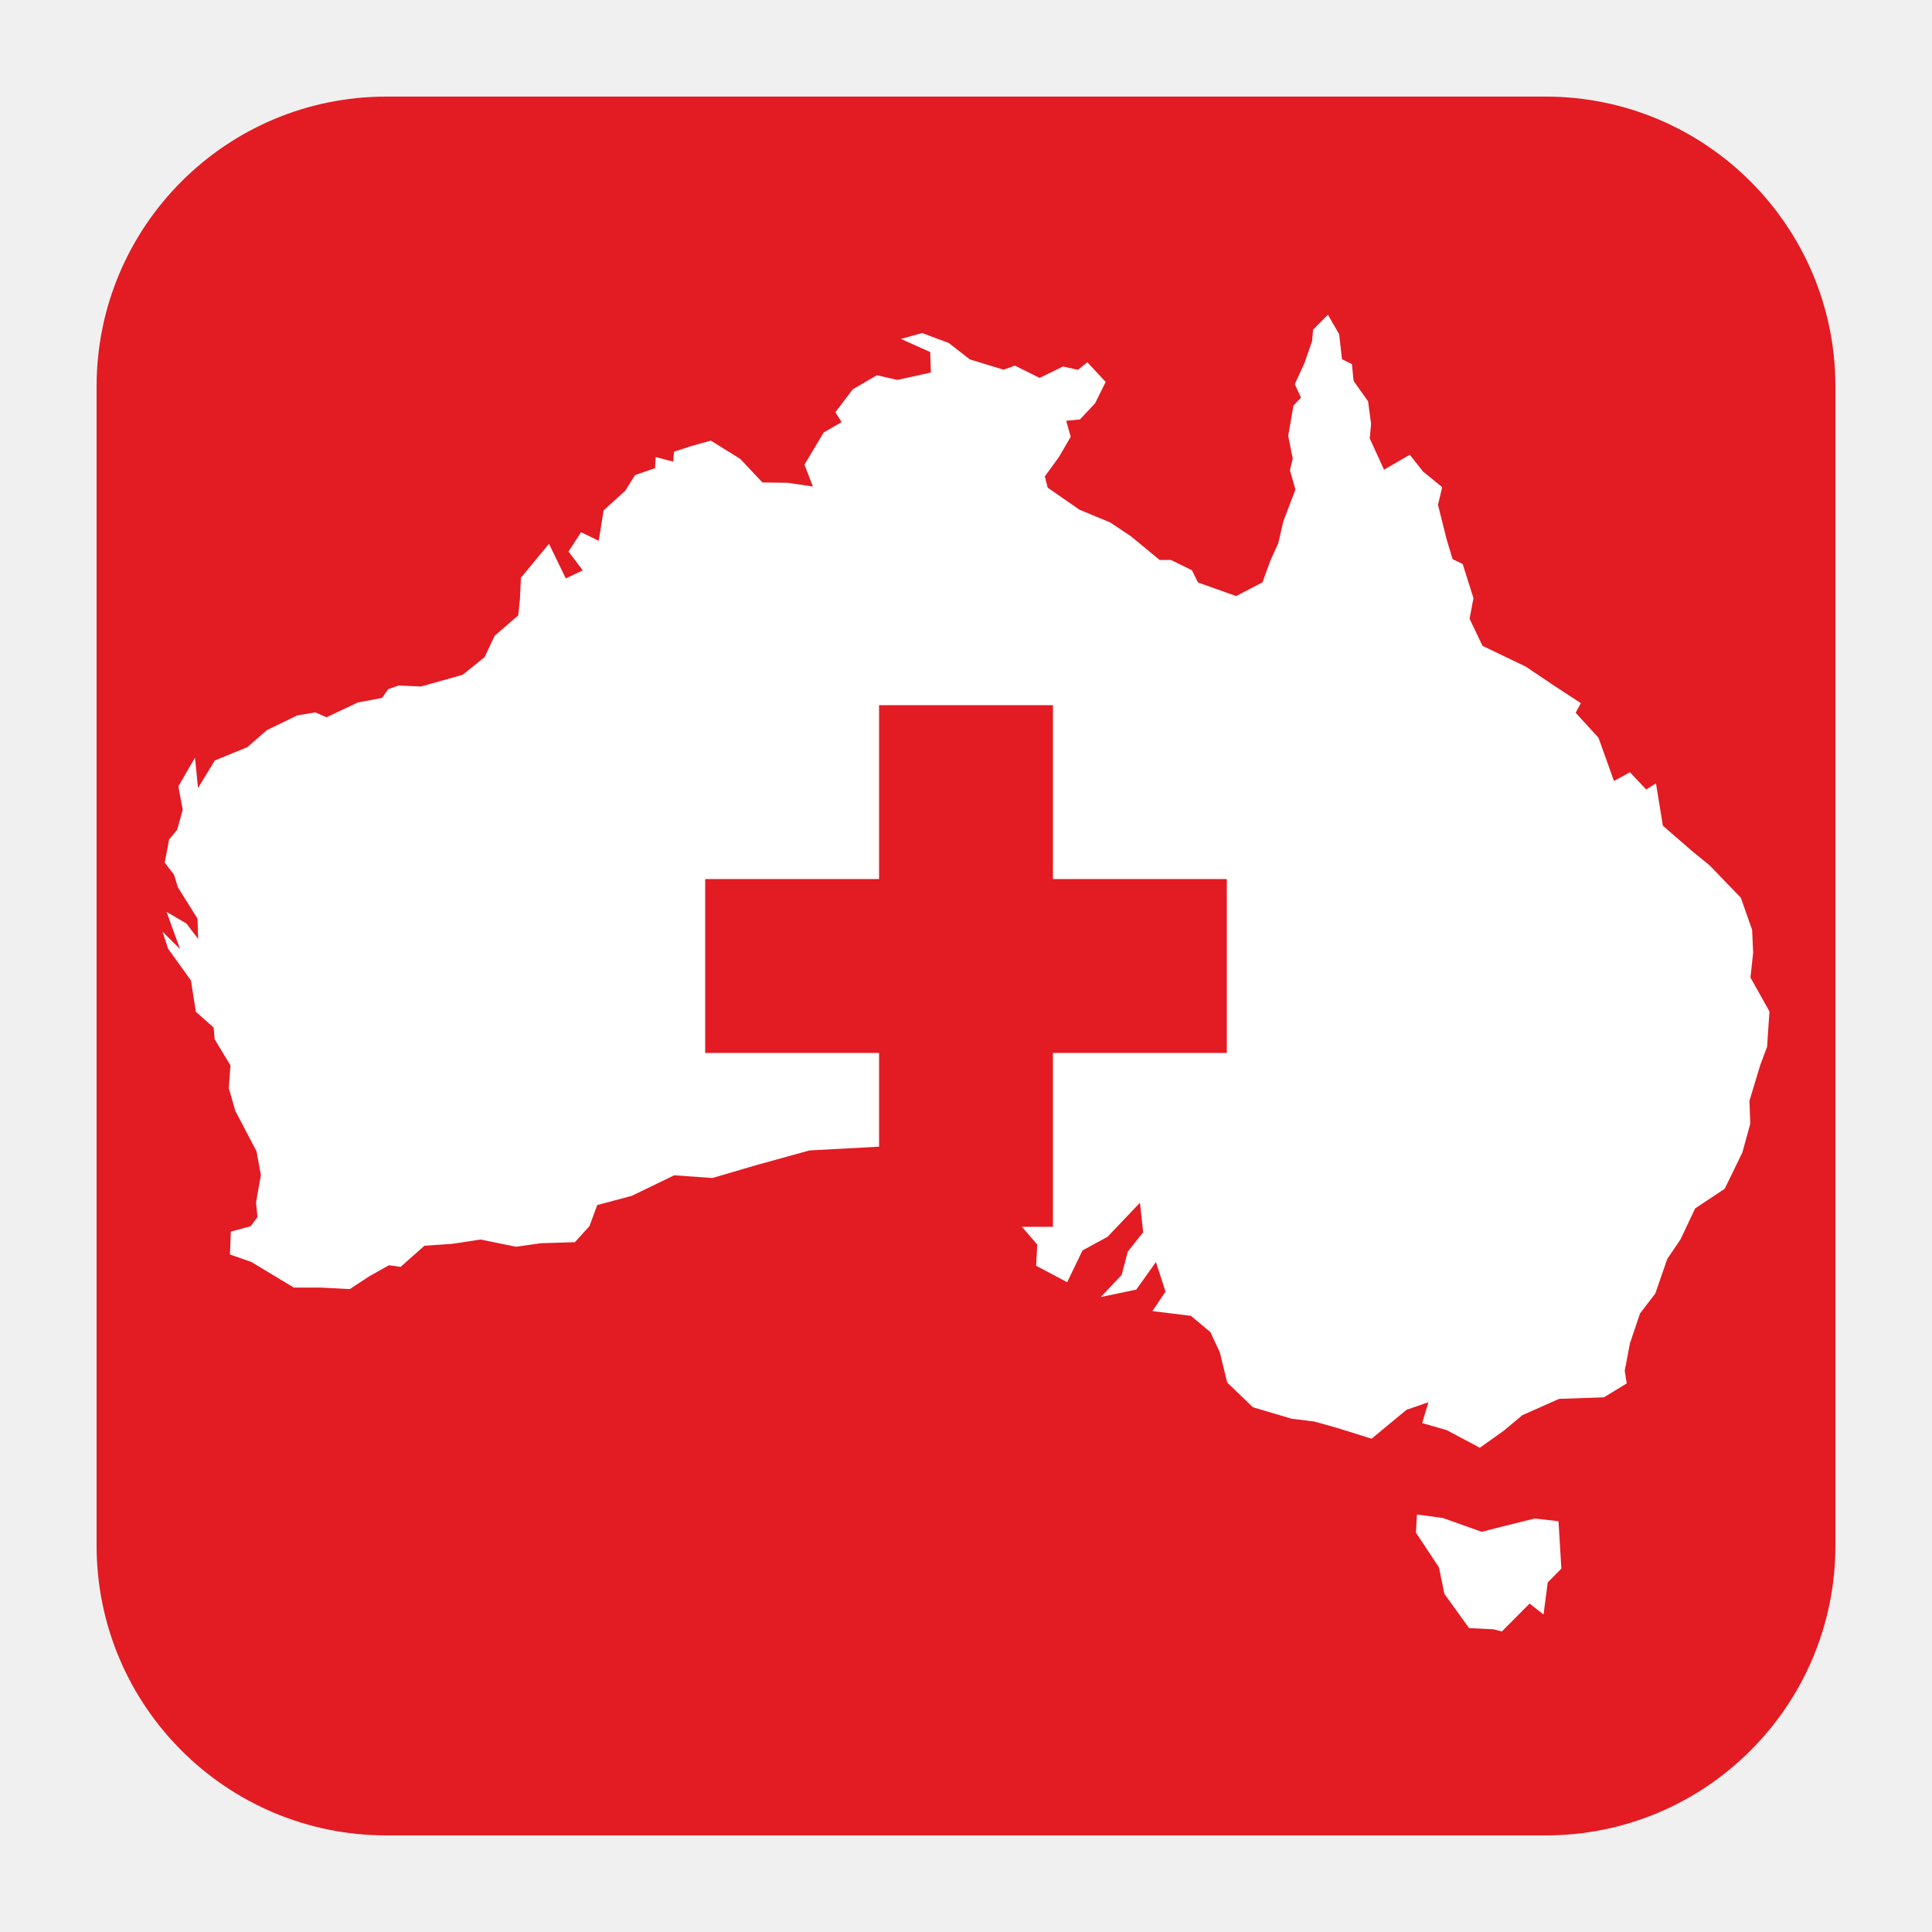
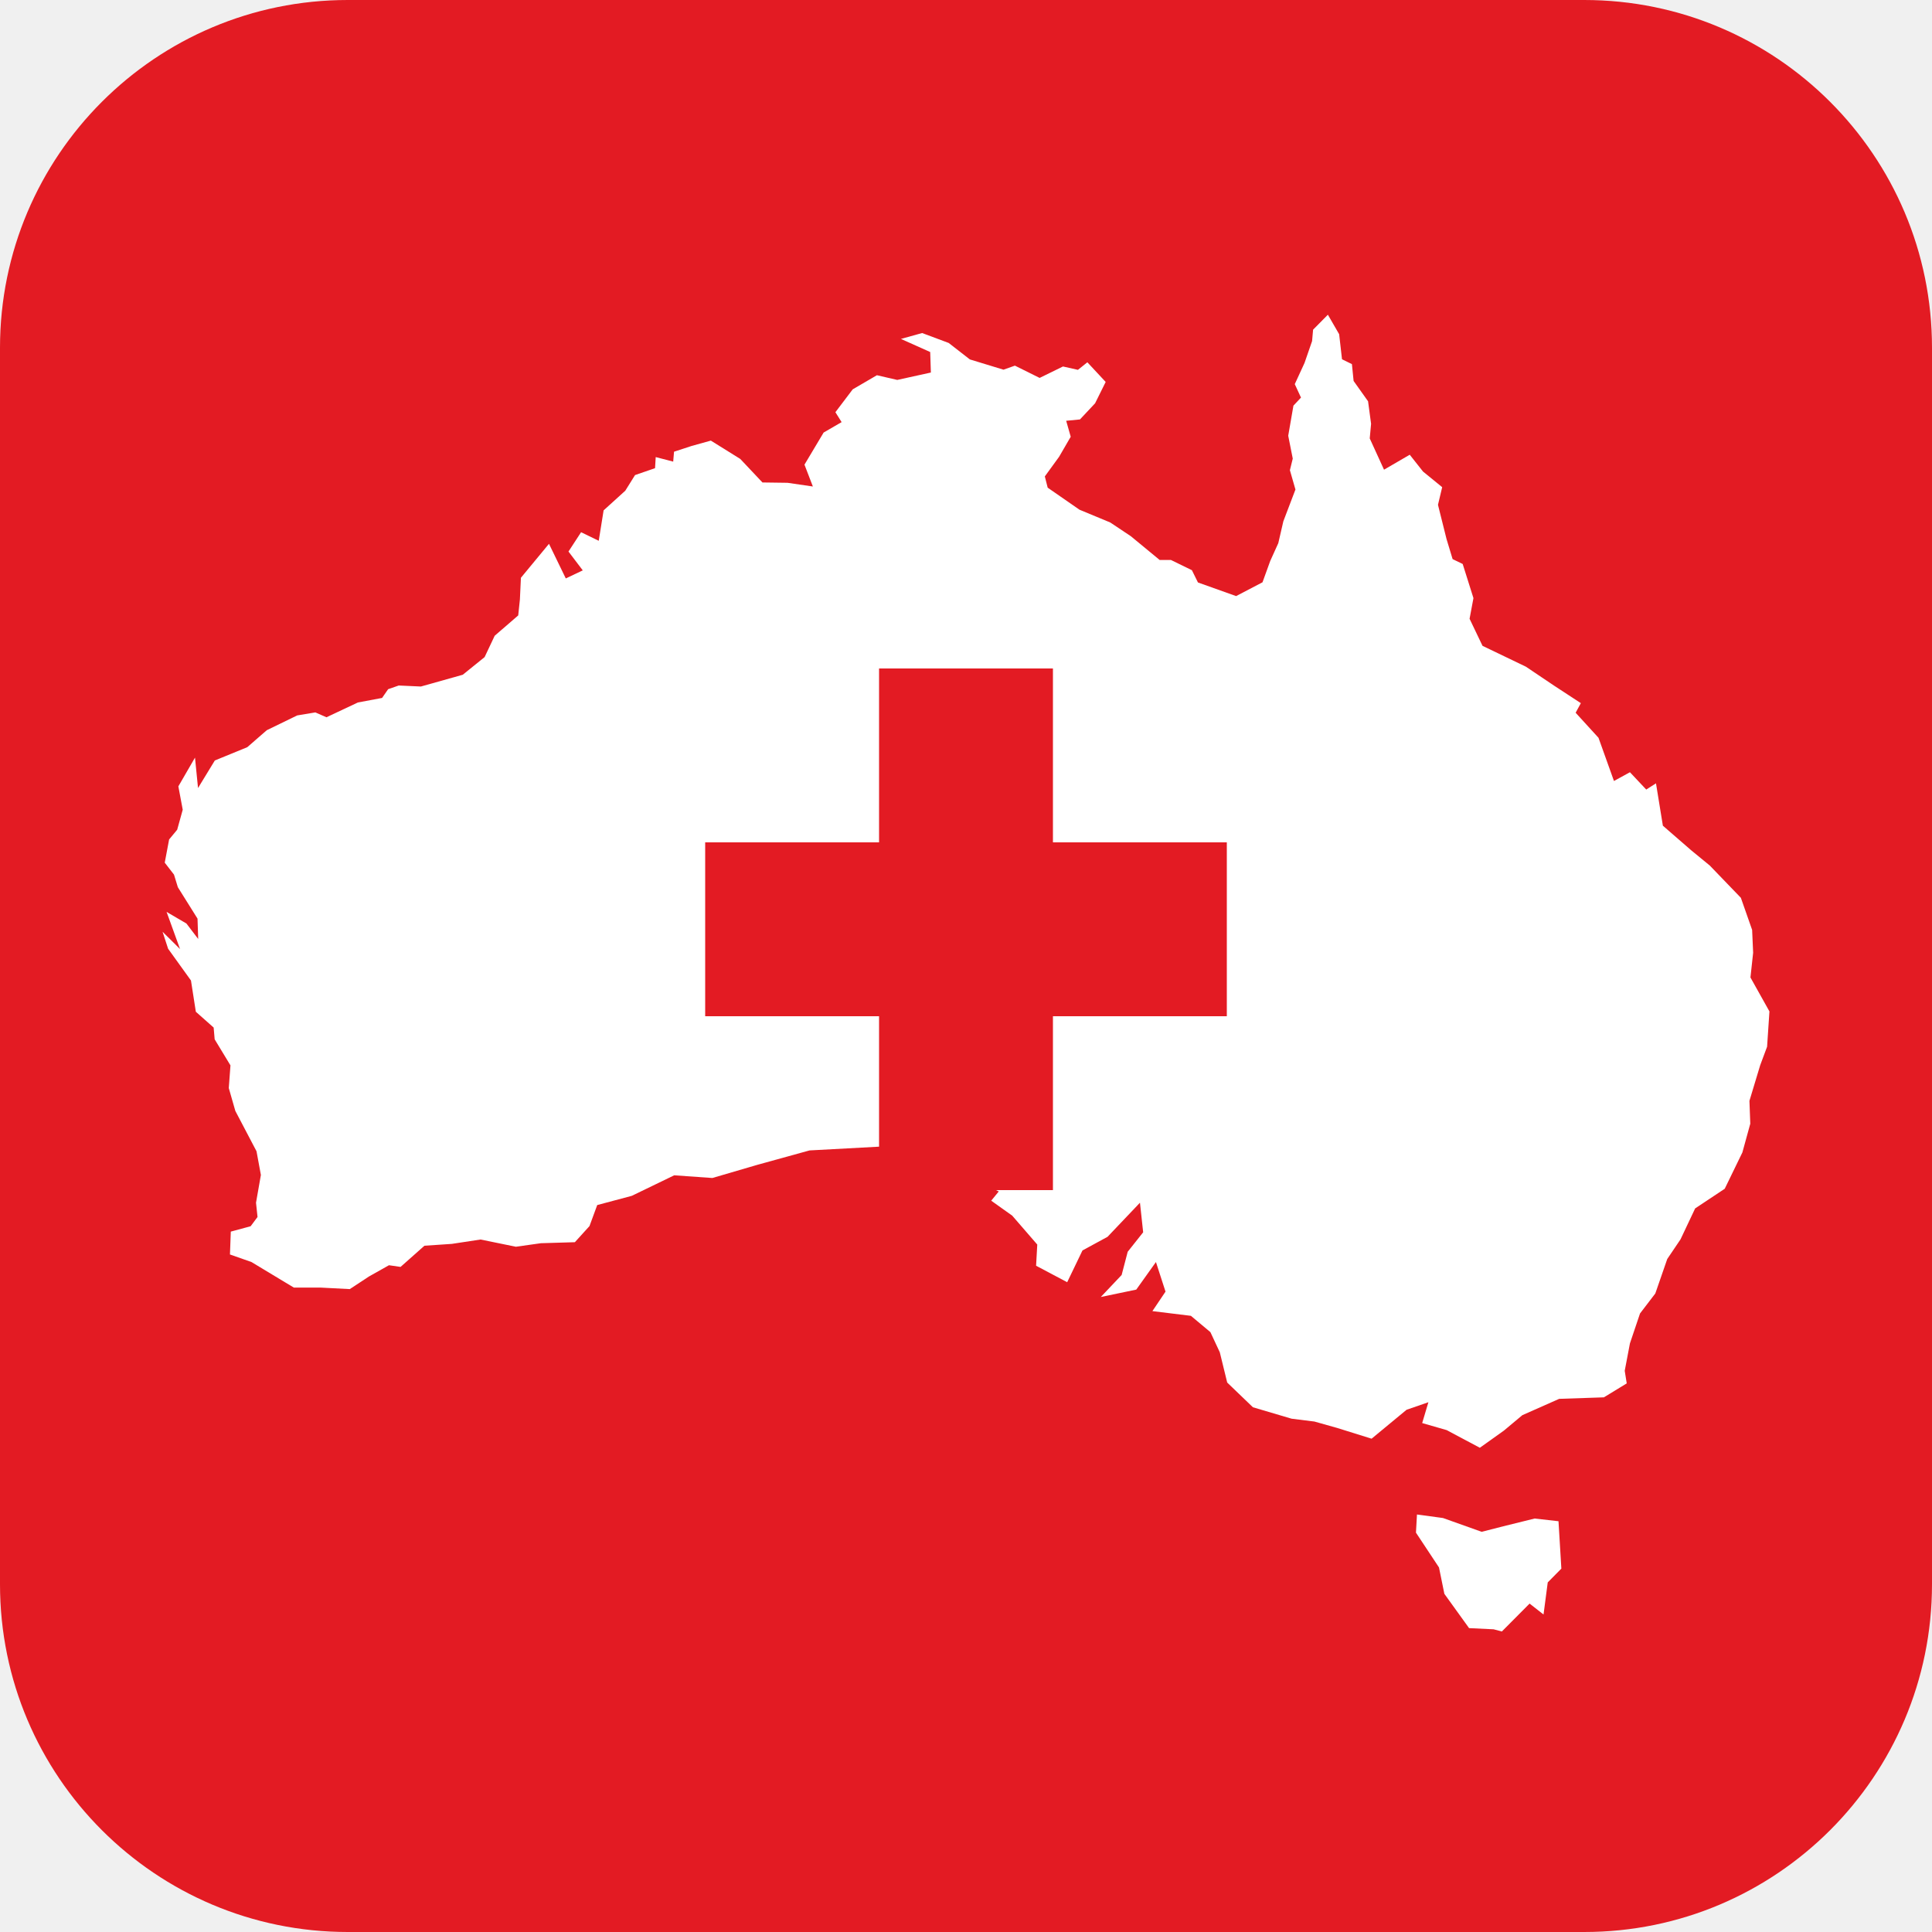
<svg xmlns="http://www.w3.org/2000/svg" viewBox="0 0 1000 1000">
-   <rect x="50" y="50" width="900" height="900" rx="150" fill="#e31b23" />
+   <rect width="1000" height="1000" rx="180" fill="#e31b23" />
  <path fill="#fff" fill-rule="evenodd" transform="translate(65 110) scale(0.87)" d="M 838.3,777.0 L 852.5,778.6 L 854.2,806.8 L 846.1,815.0 L 843.6,834.1 L 835.3,827.6 L 818.8,844.2 L 813.9,842.9 L 799.3,842.2 L 784.6,821.8 L 781.4,806.1 L 767.7,785.4 L 768.3,774.6 L 783.8,776.7 L 806.8,784.9 L 819.7,781.6 L 838.3,777.0 Z M 326.4,572.8 L 301.2,585.0 L 280.6,590.5 L 276.0,603.0 L 267.3,612.6 L 247.1,613.2 L 232.2,615.3 L 211.2,611.0 L 194.1,613.6 L 177.8,614.7 L 163.6,627.3 L 156.7,626.3 L 144.8,633.0 L 133.4,640.5 L 116.0,639.6 L 100.1,639.6 L 74.9,624.4 L 62.1,619.9 L 62.6,606.3 L 74.4,603.1 L 78.5,597.6 L 77.6,589.1 L 80.5,572.6 L 77.9,558.5 L 65.3,534.5 L 61.4,520.9 L 62.4,507.4 L 53.0,491.9 L 52.4,484.9 L 41.8,475.5 L 38.9,456.9 L 25.3,438.0 L 22.0,427.9 L 32.4,438.2 L 24.4,416.1 L 36.2,423.0 L 43.2,432.2 L 42.8,420.1 L 31.1,401.4 L 28.8,393.9 L 23.3,386.8 L 25.9,373.0 L 30.7,367.2 L 34.0,355.3 L 31.4,341.4 L 41.3,324.3 L 43.1,342.4 L 53.1,326.0 L 72.4,318.1 L 84.0,308.0 L 102.1,299.2 L 112.9,297.4 L 119.5,300.3 L 138.2,291.5 L 152.6,288.8 L 156.2,283.6 L 162.5,281.4 L 175.7,282.0 L 200.6,275.0 L 213.6,264.5 L 219.6,251.8 L 233.6,239.7 L 234.6,230.2 L 235.2,217.3 L 251.9,197.1 L 261.9,217.7 L 272.0,212.9 L 263.5,201.7 L 271.0,190.2 L 281.5,195.3 L 284.4,177.2 L 297.3,165.5 L 303.1,156.2 L 315.0,152.1 L 315.4,145.5 L 325.8,148.2 L 326.3,142.3 L 336.7,138.9 L 348.2,135.7 L 365.7,146.6 L 378.9,160.6 L 393.8,160.8 L 408.9,163.0 L 403.9,150.0 L 415.3,130.9 L 426.0,124.7 L 422.3,118.8 L 432.6,105.2 L 447.0,96.8 L 459.1,99.6 L 479.1,95.2 L 478.7,83.0 L 461.3,75.2 L 473.9,71.7 L 489.7,77.6 L 502.3,87.4 L 522.3,93.5 L 529.1,91.1 L 543.8,98.4 L 557.7,91.6 L 566.6,93.6 L 572.2,89.1 L 583.1,100.8 L 576.8,113.5 L 567.8,123.1 L 559.6,123.9 L 562.3,133.4 L 555.4,145.3 L 546.9,157.0 L 548.6,163.7 L 567.5,176.8 L 585.8,184.4 L 598.1,192.6 L 615.2,206.7 L 621.9,206.7 L 634.4,212.8 L 638.0,220.1 L 660.7,228.2 L 676.4,220.0 L 681.0,207.3 L 685.8,196.7 L 688.8,183.7 L 696.0,164.8 L 692.7,153.3 L 694.4,146.4 L 691.7,132.8 L 694.8,114.9 L 699.3,110.1 L 695.6,102.1 L 701.4,89.5 L 705.9,76.5 L 706.5,69.7 L 715.3,60.8 L 722.0,72.4 L 723.7,87.3 L 729.6,90.2 L 730.6,100.2 L 739.2,112.3 L 741.0,125.7 L 740.2,134.4 L 748.7,153.0 L 764.0,144.1 L 771.9,154.1 L 783.3,163.4 L 780.8,173.9 L 785.9,194.3 L 789.5,206.2 L 795.5,209.1 L 801.9,229.4 L 799.6,241.7 L 807.3,257.8 L 833.1,270.2 L 849.9,281.5 L 865.8,291.9 L 862.7,297.6 L 876.3,312.5 L 885.5,338.2 L 895.0,333.0 L 904.7,343.3 L 910.5,339.6 L 914.6,364.8 L 931.4,379.4 L 942.5,388.5 L 961.0,407.7 L 967.7,426.8 L 968.3,440.4 L 966.7,455.1 L 978.0,475.3 L 976.6,496.3 L 972.5,507.3 L 966.1,528.5 L 966.6,542.1 L 961.9,559.2 L 951.4,580.8 L 933.8,592.5 L 925.1,610.9 L 917.2,622.6 L 910.1,643.1 L 901.0,655.0 L 895.0,672.8 L 891.9,689.1 L 893.1,696.6 L 879.5,704.9 L 852.9,705.8 L 831.0,715.5 L 820.0,724.7 L 805.7,734.9 L 786.0,724.4 L 771.4,720.2 L 775.1,707.8 L 762.1,712.3 L 741.3,729.5 L 720.8,723.1 L 707.3,719.3 L 693.7,717.6 L 670.7,710.8 L 655.4,696.1 L 651.0,678.1 L 645.4,666.1 L 633.8,656.4 L 610.9,653.6 L 618.7,642.0 L 613.0,624.4 L 601.3,640.8 L 580.2,645.2 L 592.6,632.1 L 596.2,618.3 L 605.4,606.7 L 603.5,589.1 L 584.2,609.4 L 569.3,617.5 L 560.2,636.4 L 541.7,626.6 L 542.4,614.0 L 527.5,596.8 L 515.0,587.9 L 519.5,582.4 L 489.0,568.0 L 472.3,567.3 L 449.4,555.7 L 406.9,558.0 L 376.1,566.5 L 349.1,574.4 L 326.4,572.8 Z" />
-   <path fill="#e31b23" d="M455 365h90v90h90v90h-90v90h-90v-90h-90v-90h90z" />
+   <path fill="#e31b23" d="M455 455h90v90h90v90h-90v90h-90v-90h-90v-90h90z" transform="translate(0 -109)" />
</svg>
